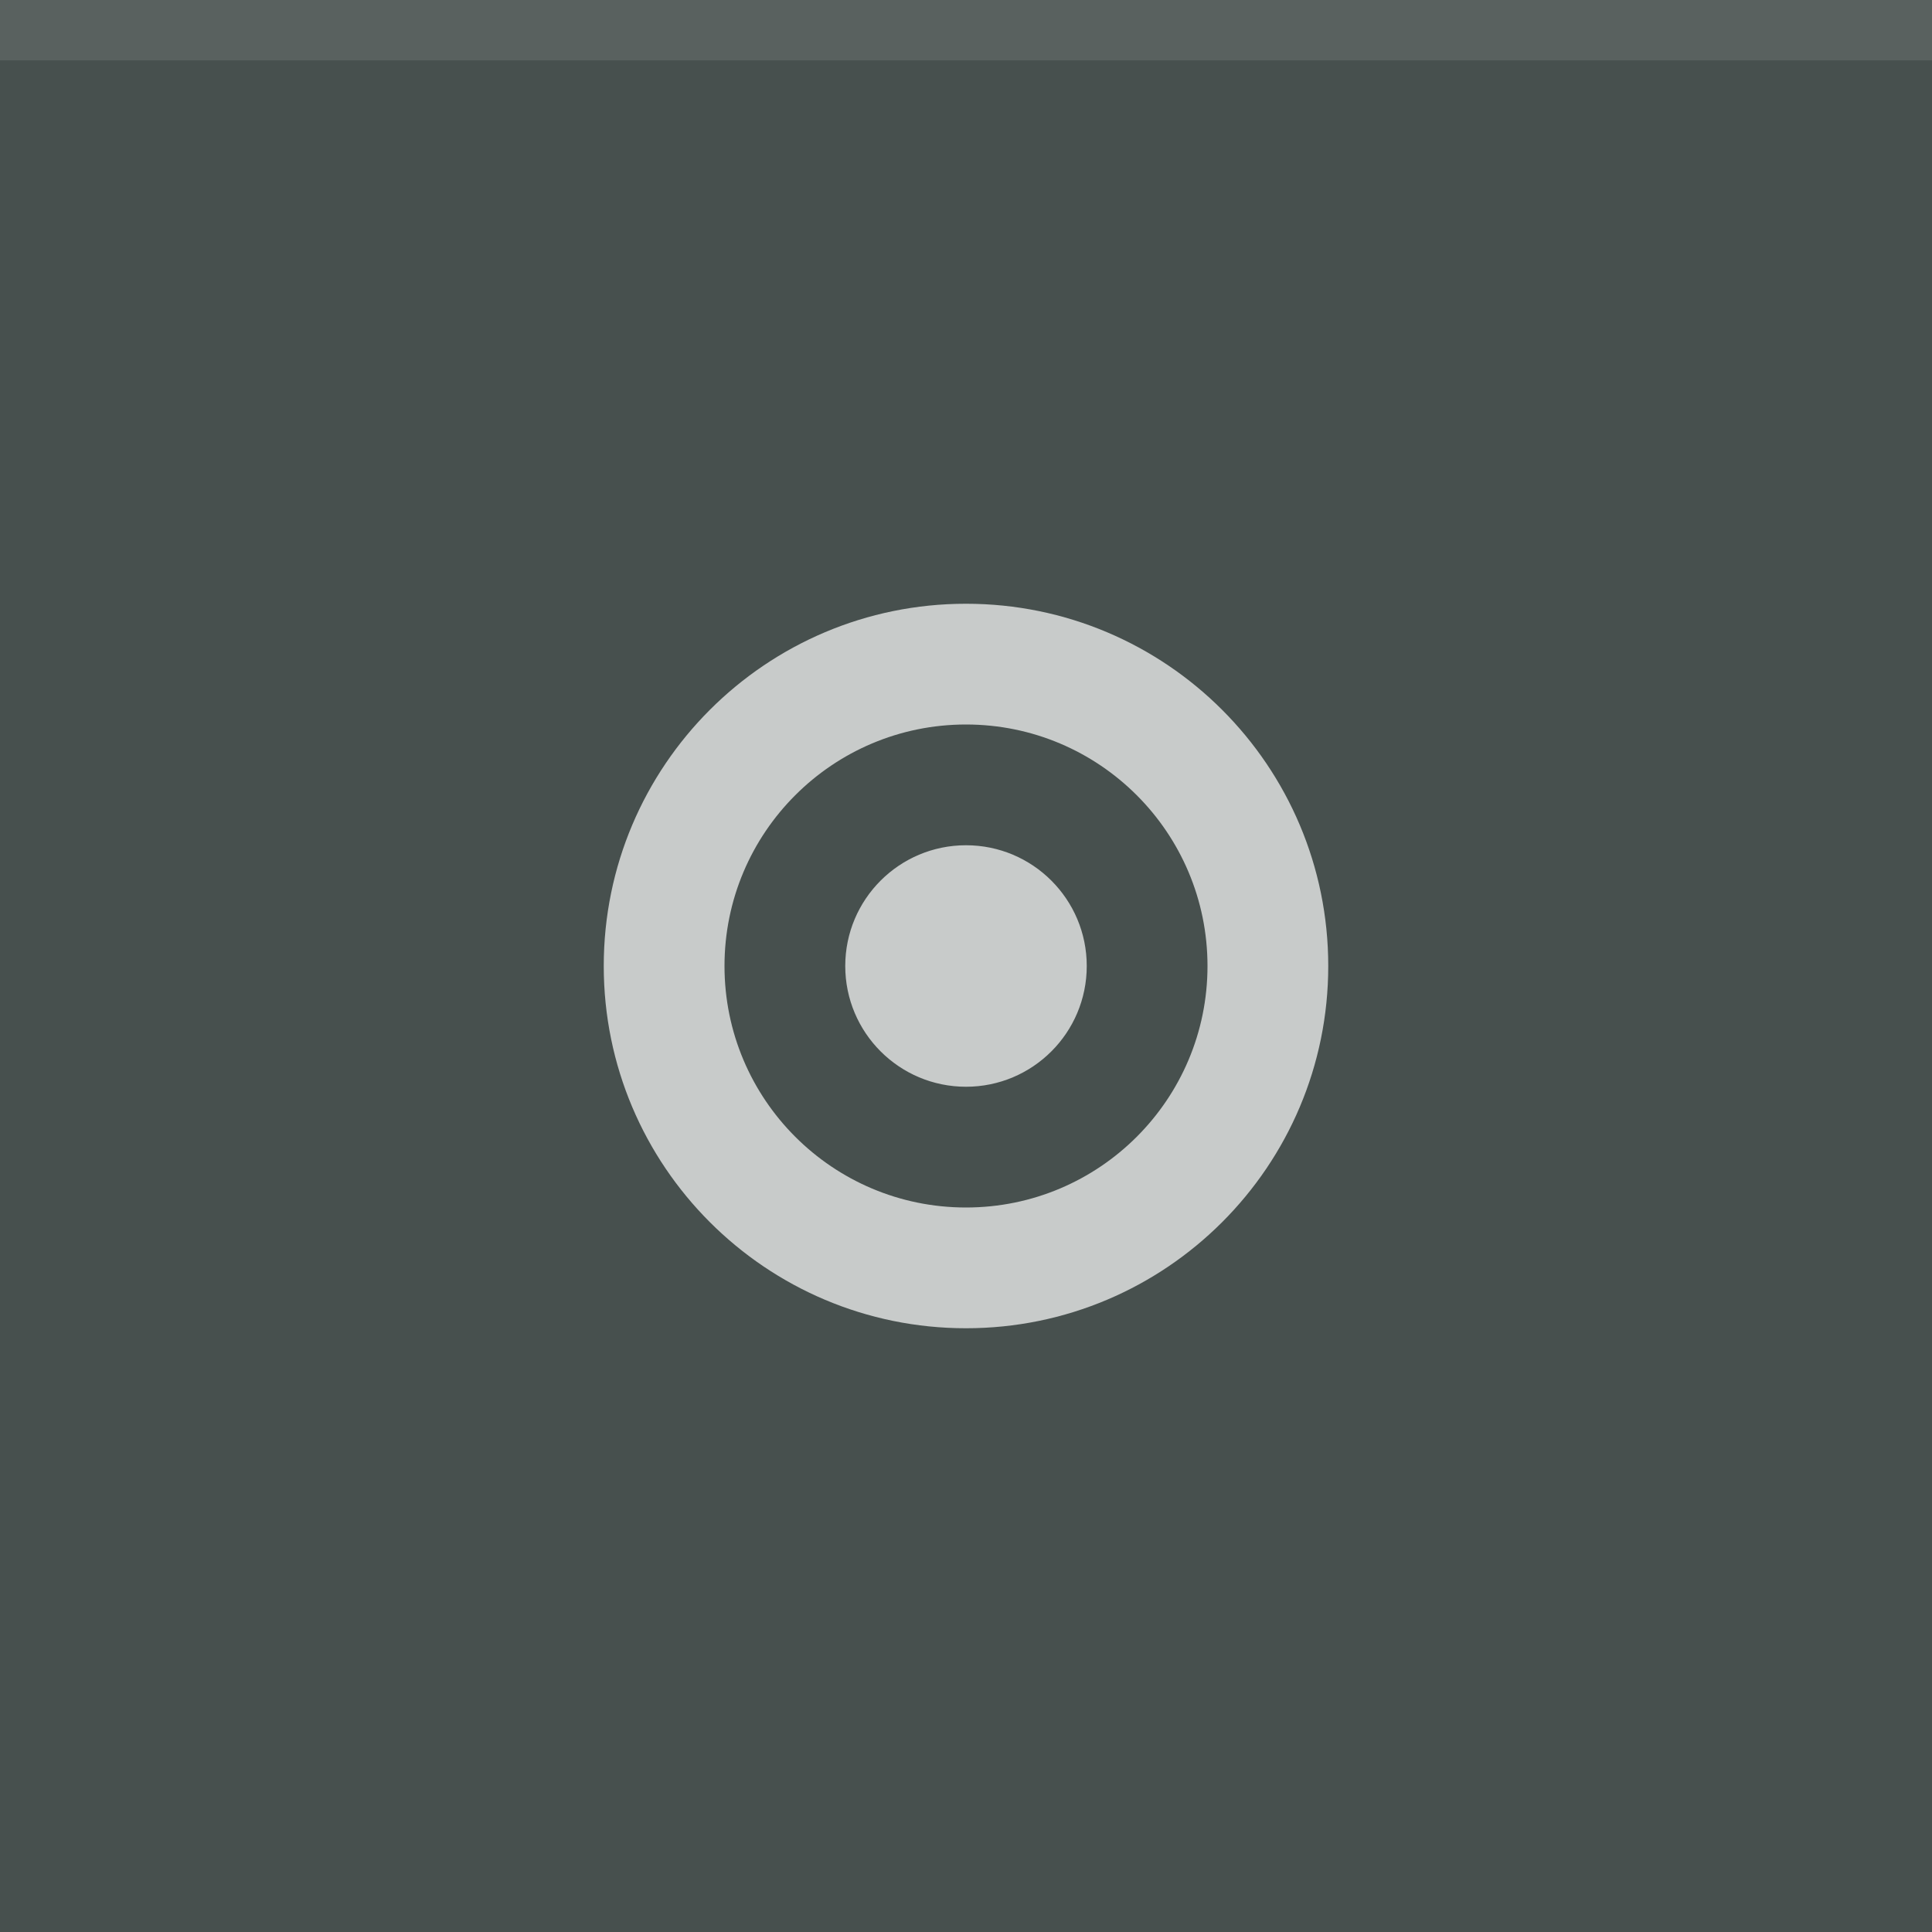
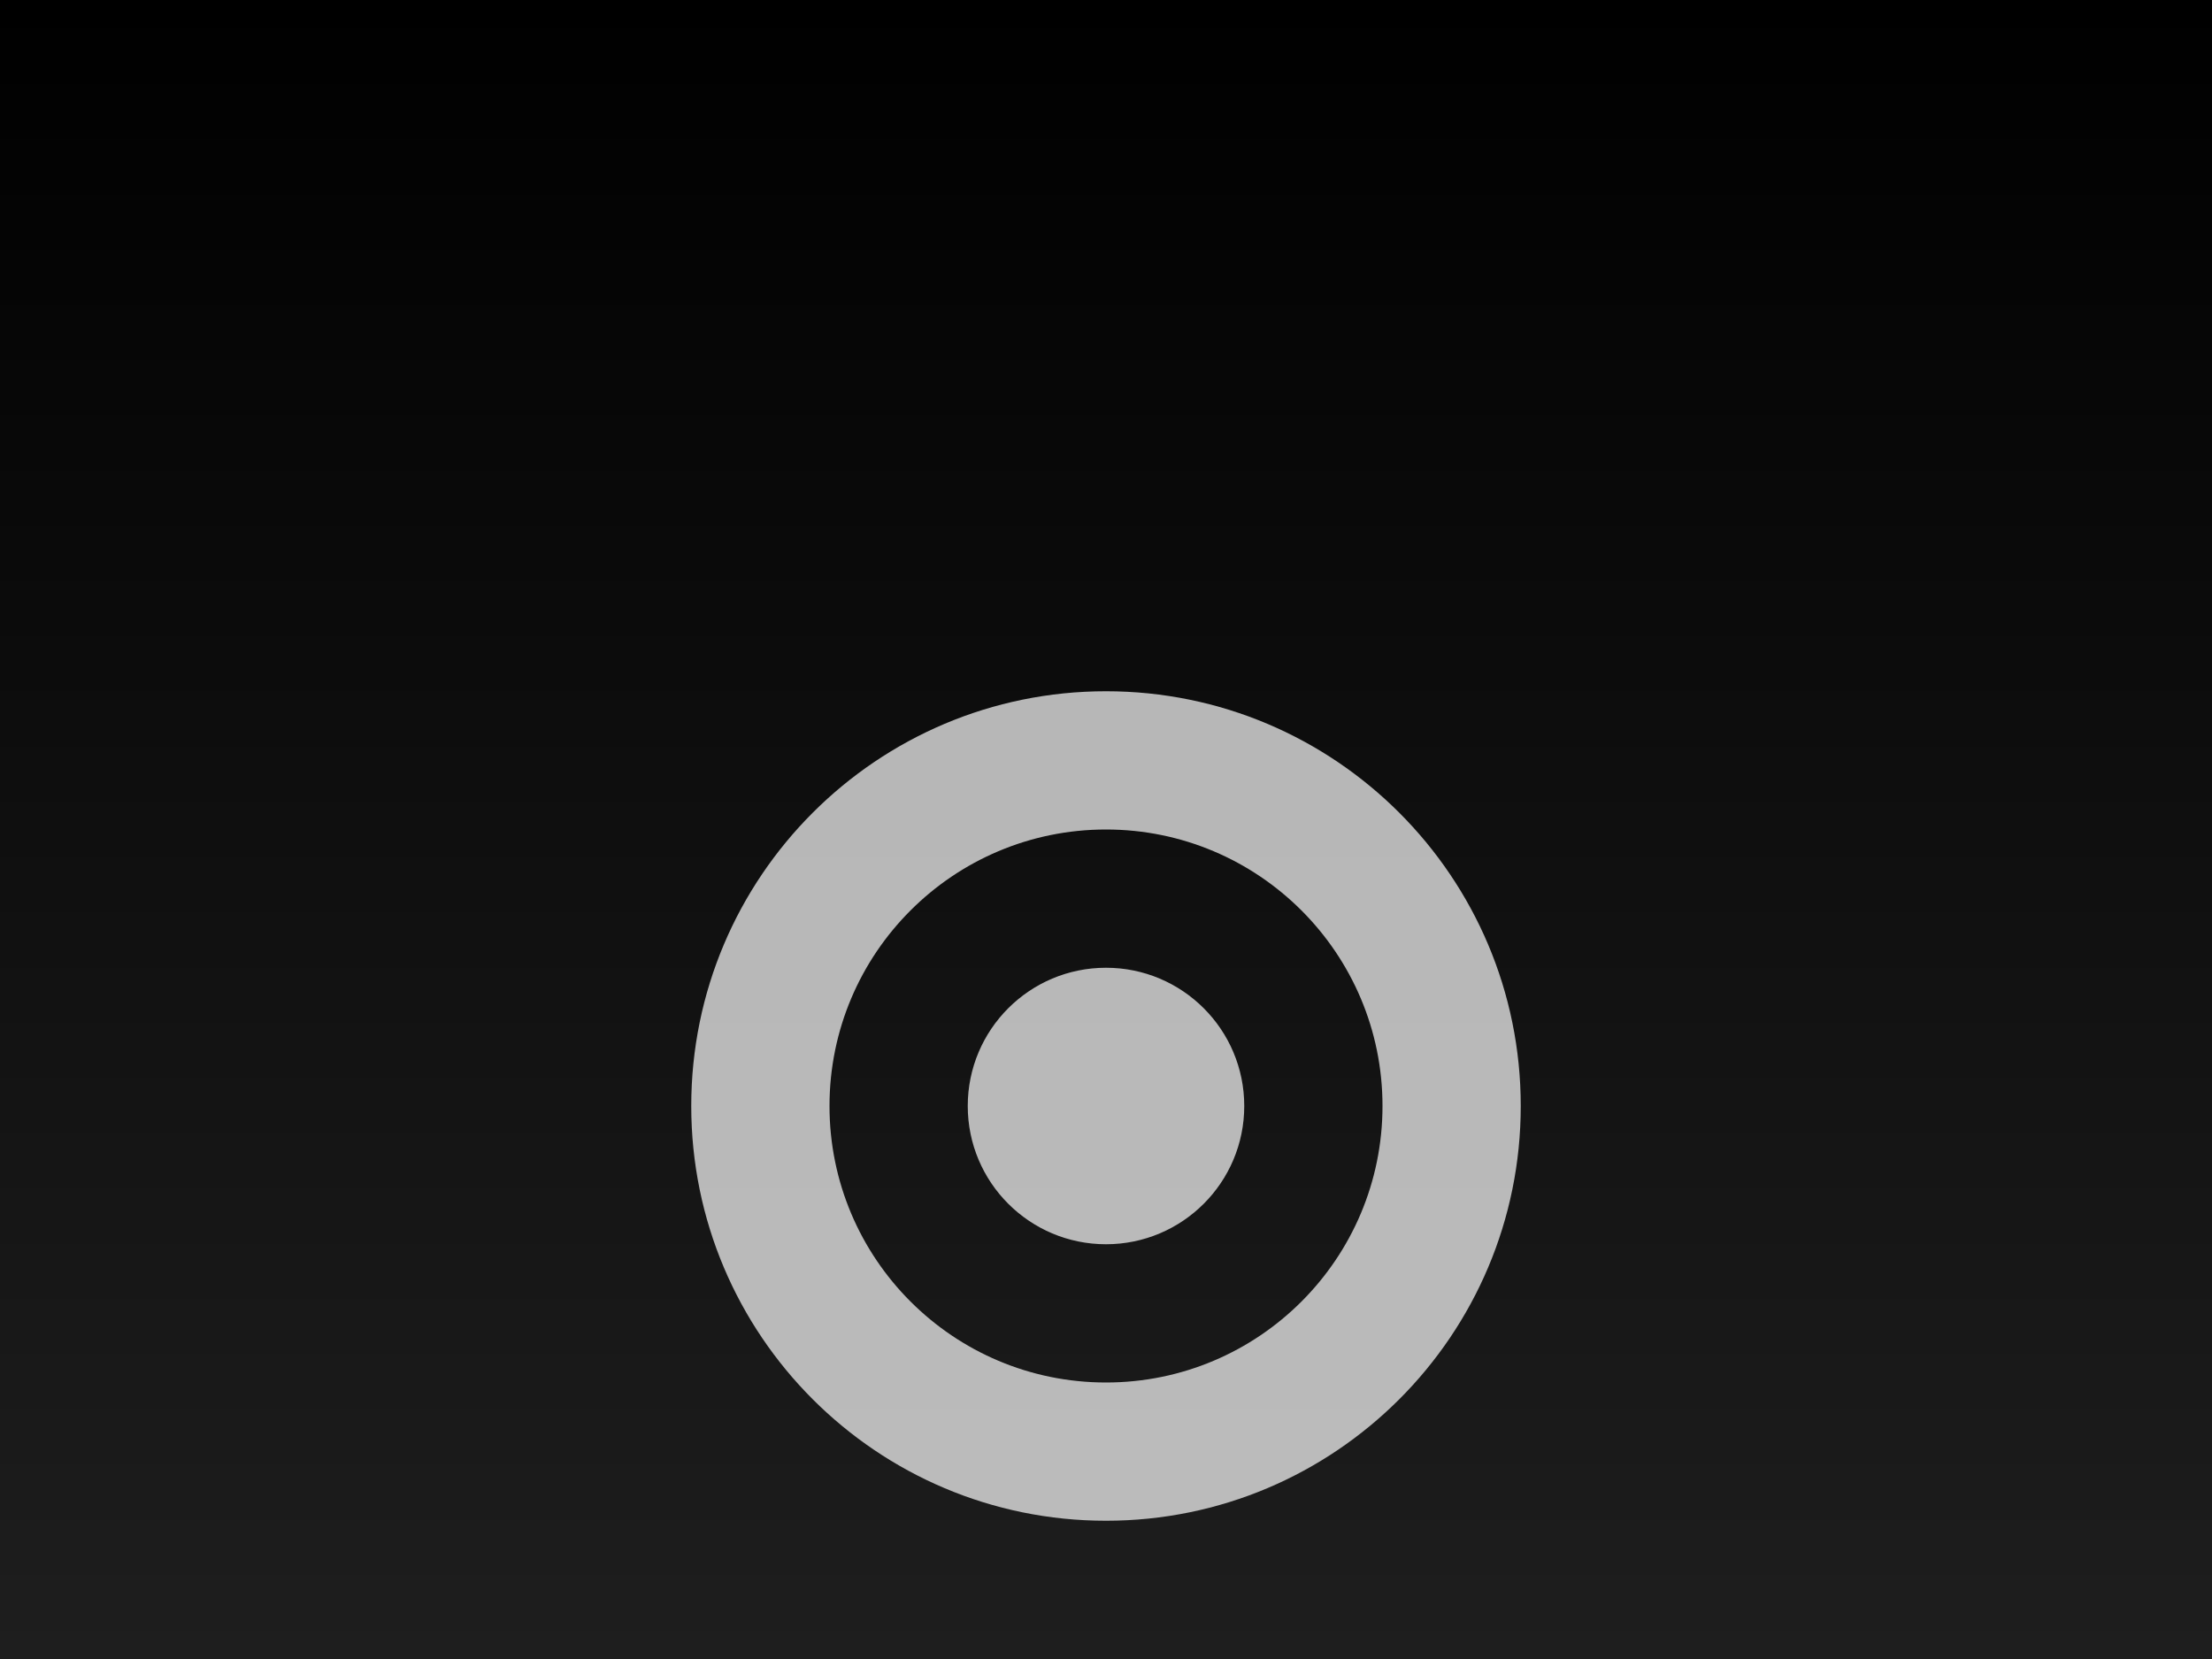
- <svg xmlns="http://www.w3.org/2000/svg" width="32" height="32" viewBox="0 0 32 32">
-   <rect width="32" height="32" fill="#47504e" />
-   <rect width="32" height="1" fill="#FFFFFF" fill-opacity="0.1" />
+ <svg xmlns="http://www.w3.org/2000/svg" width="32" height="24" viewBox="0 0 32 24">
+   <defs>
+     <linearGradient id="gradientTheme" x1="0%" y1="0%" x2="0%" y2="100%">
+       <stop offset="0%" style="stop-color: #000000;stop-opacity:1" />
+       <stop offset="100%" style="stop-color: #1E1E1E;stop-opacity:1" />
+     </linearGradient>
+   </defs>
+   <rect width="32" height="24" fill="url(#gradientTheme)" />
  <g fill="#FFFFFF" opacity="0.7">
-     <circle cx="16" cy="16" r="12" opacity="0" />
+     <circle cx="15" cy="16" r="8" opacity="0" />
    <path d="m16 10a6 6 0 0 0 -6 6 6 6 0 0 0 6 6 6 6 0 0 0 6 -6 6 6 0 0 0 -6 -6zm0 2a4 4 0 0 1 4 4 4 4 0 0 1 -4 4 4 4 0 0 1 -4 -4 4 4 0 0 1 4 -4zm0 2a2 2 0 0 0 -2 2 2 2 0 0 0 2 2 2 2 0 0 0 2 -2 2 2 0 0 0 -2 -2z" />
  </g>
</svg>
